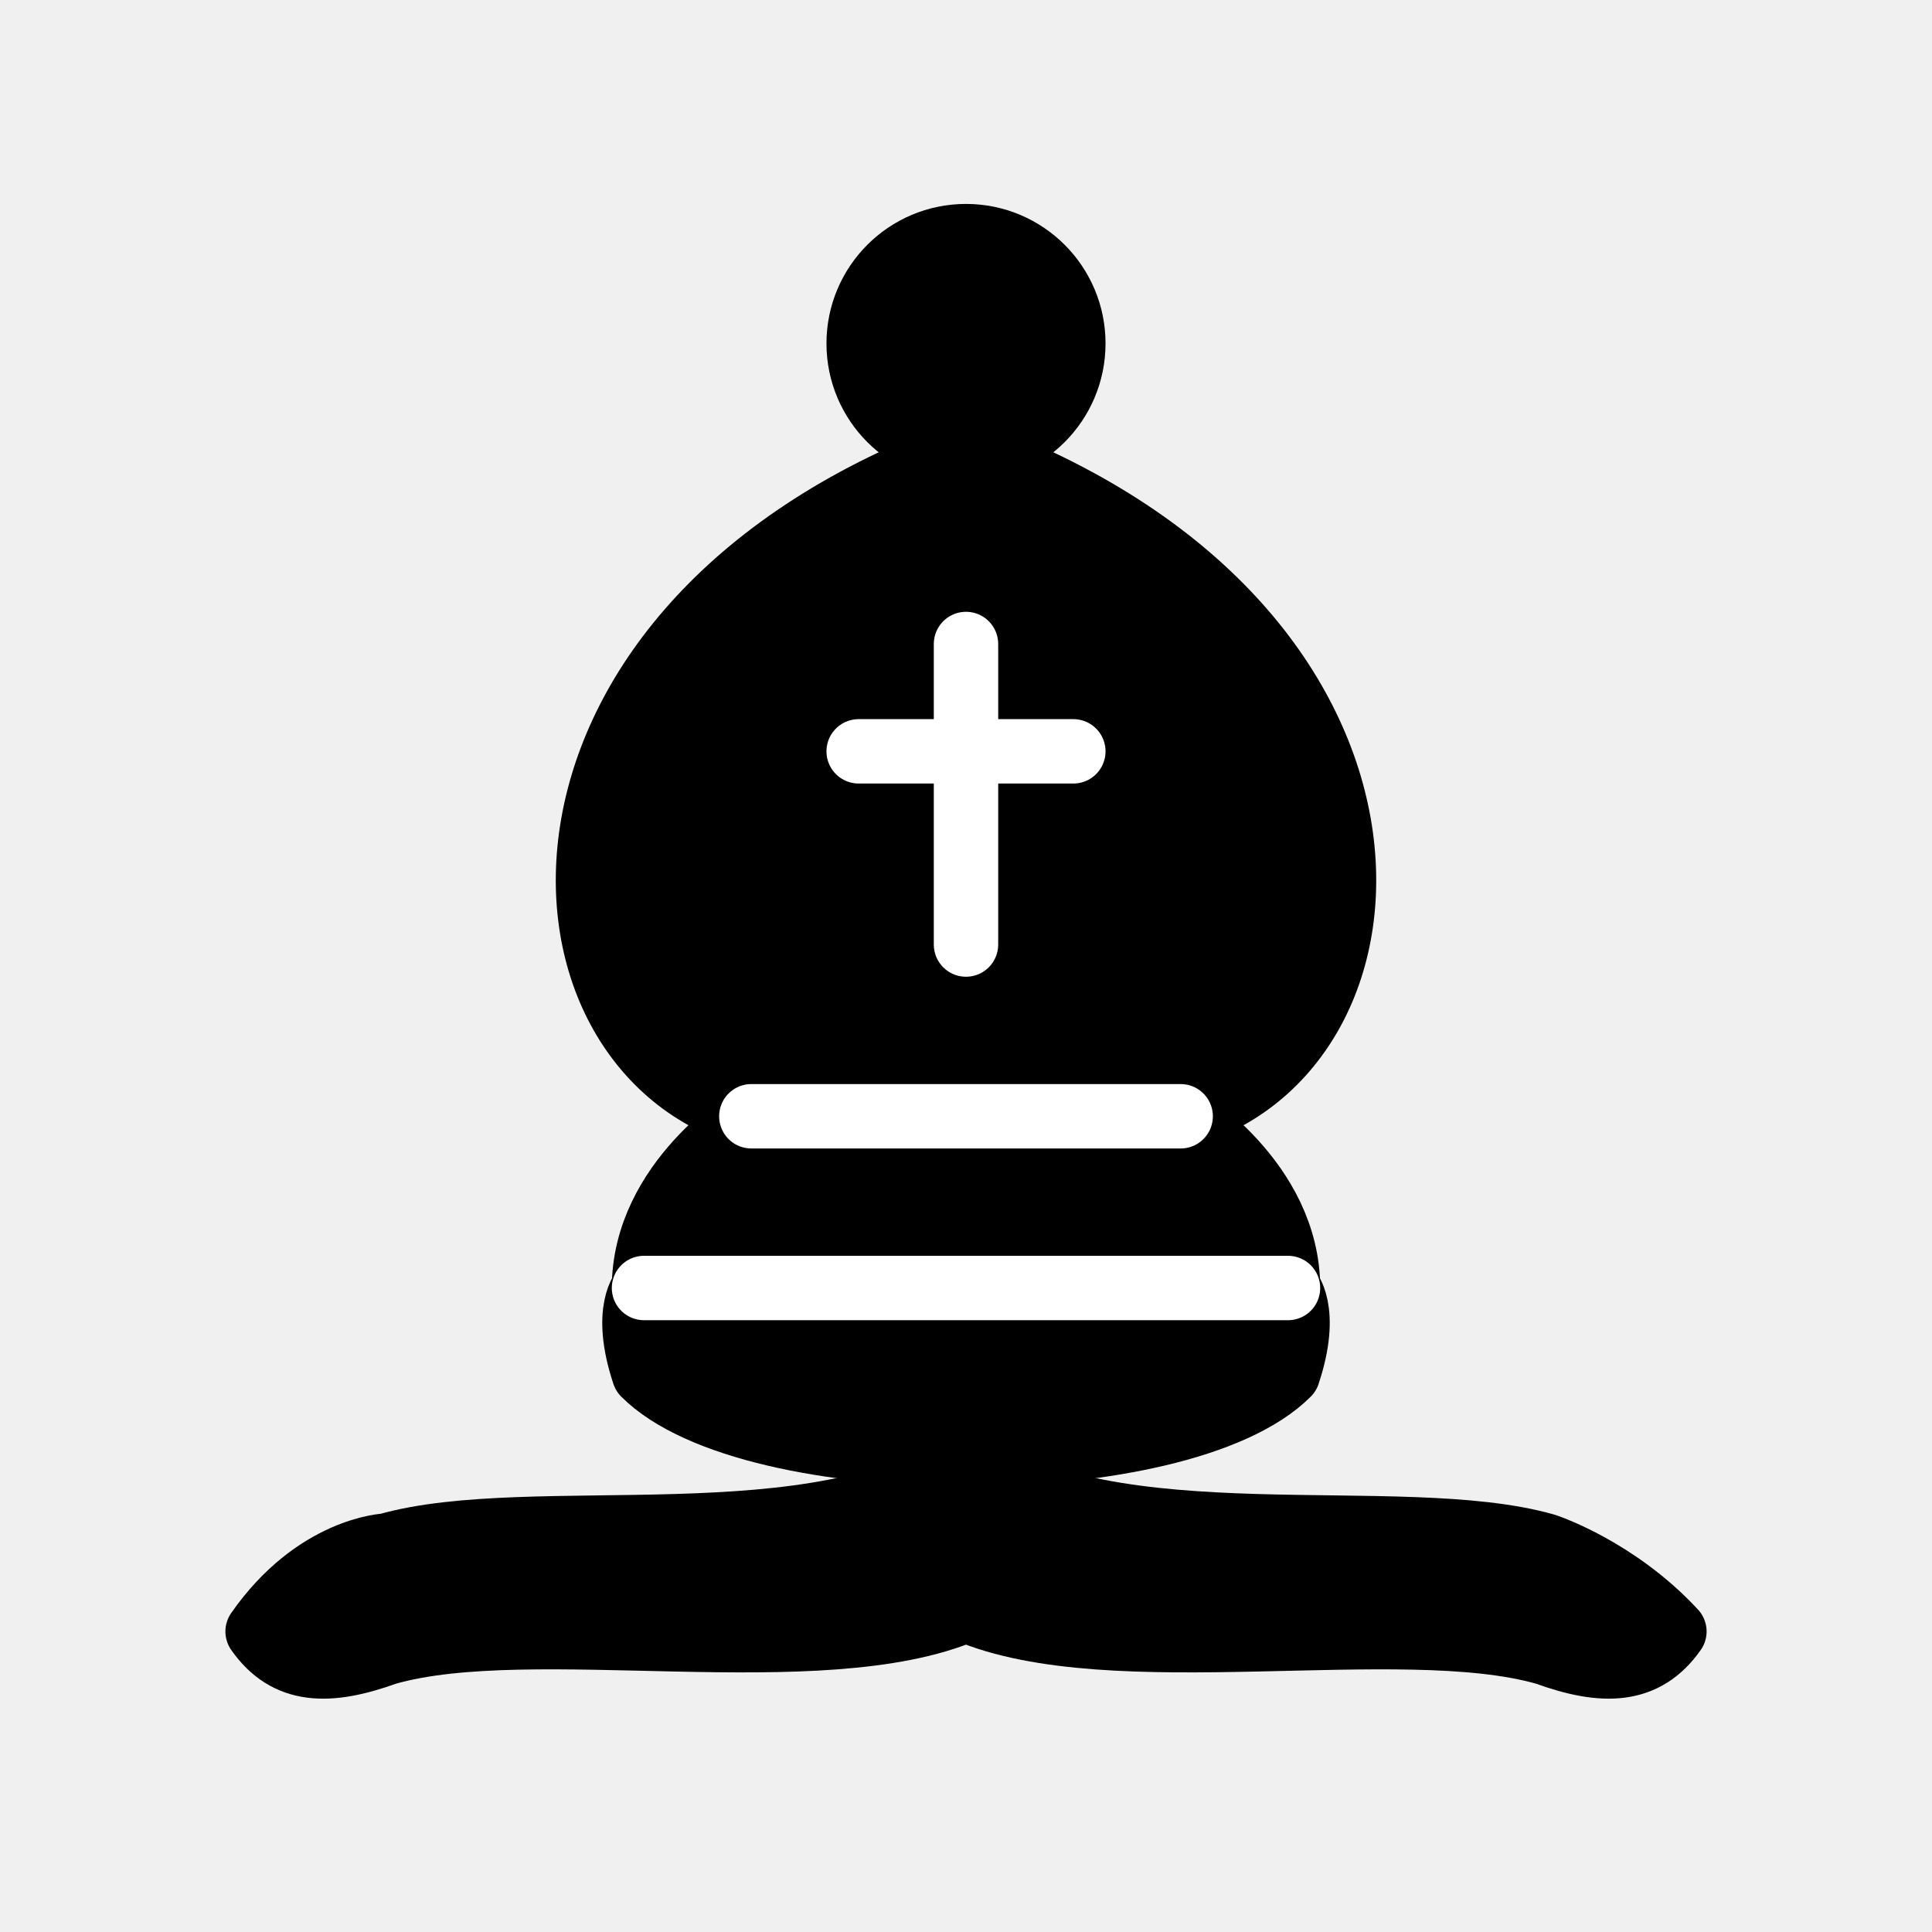
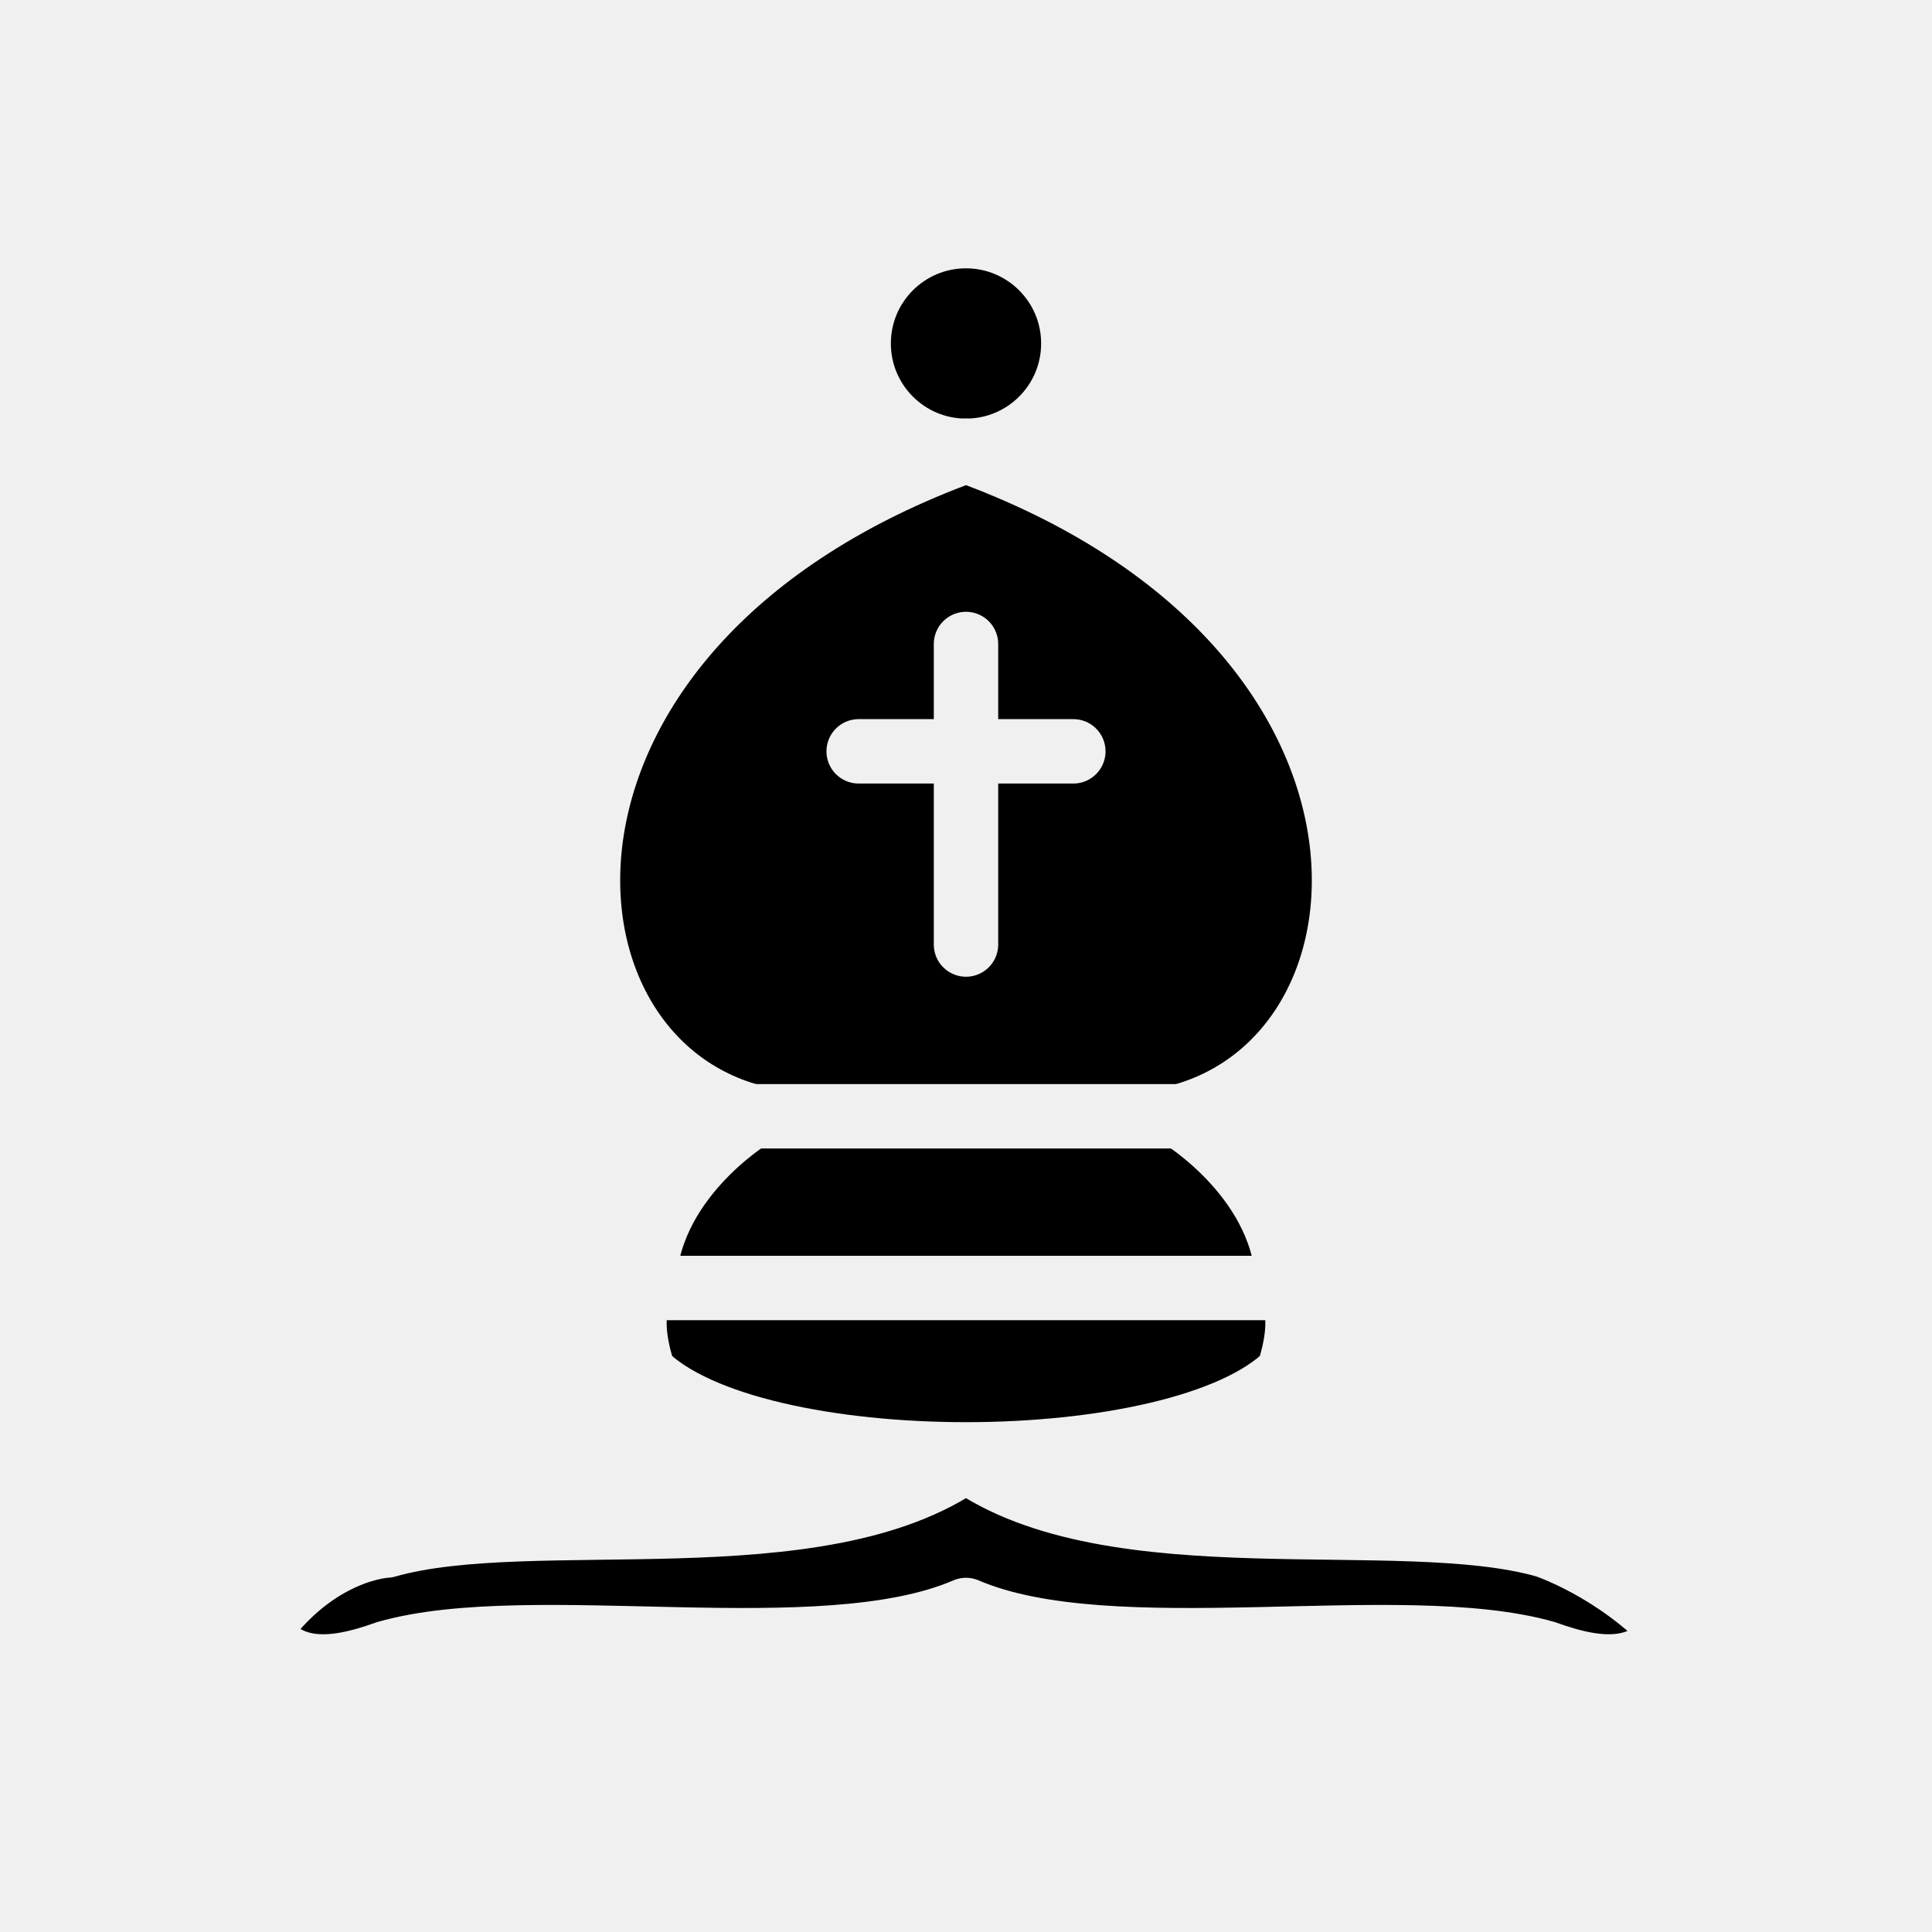
<svg xmlns="http://www.w3.org/2000/svg" version="1.1" width="128" height="128" viewBox="0 0 45 45">
-   <g fill="#000" stroke="#000" stroke-width="1.5" stroke-linejoin="round">
+   <g fill="#000" stroke="rgb(240,240,240)" stroke-width="1.5" stroke-linejoin="round">
    <circle cx="22.5" cy="8" r="2.5" />
    <path d="M 15,32 C 17.5,34.5 27.5,34.5 30,32 C 30.5,30.5 30,30 30,30 C 30,27.5 27.5,26 27.5,26 C 33,24.5 33.5,14.5 22.5,10.5 C 11.5,14.5 12,24.5 17.5,26 C 17.5,26 15,27.5 15,30 C 15,30 14.5,30.5 15,32 Z" />
    <path d="M 9,36 C 12.39,35.03 19.11,36.43 22.5,34 C 25.89,36.43 32.61,35.03 36,36 C 36,36 37.65,36.54 39,38 C 38.32,38.97 37.35,38.99 36,38.5 C 32.61,37.53 25.89,38.96 22.5,37.5 C 19.11,38.96 12.39,37.53 9,38.5 C 7.646,38.99 6.677,38.97 6,38 C 7.354,36.06 9,36 9,36 Z" />
  </g>
-   <g fill="none" stroke="#FFF" stroke-width="1.5" stroke-linecap="round">
+   <g fill="none" stroke="rgb(240,240,240)" stroke-width="1.5" stroke-linecap="round">
    <path d="M 17.5,26 L 27.5,26" />
    <path d="M 15.0,30 L 30.0,30" />
    <path d="M 22.5,15 L 22.5,22 M 20,17.5 L 25,17.5" />
  </g>
</svg>
